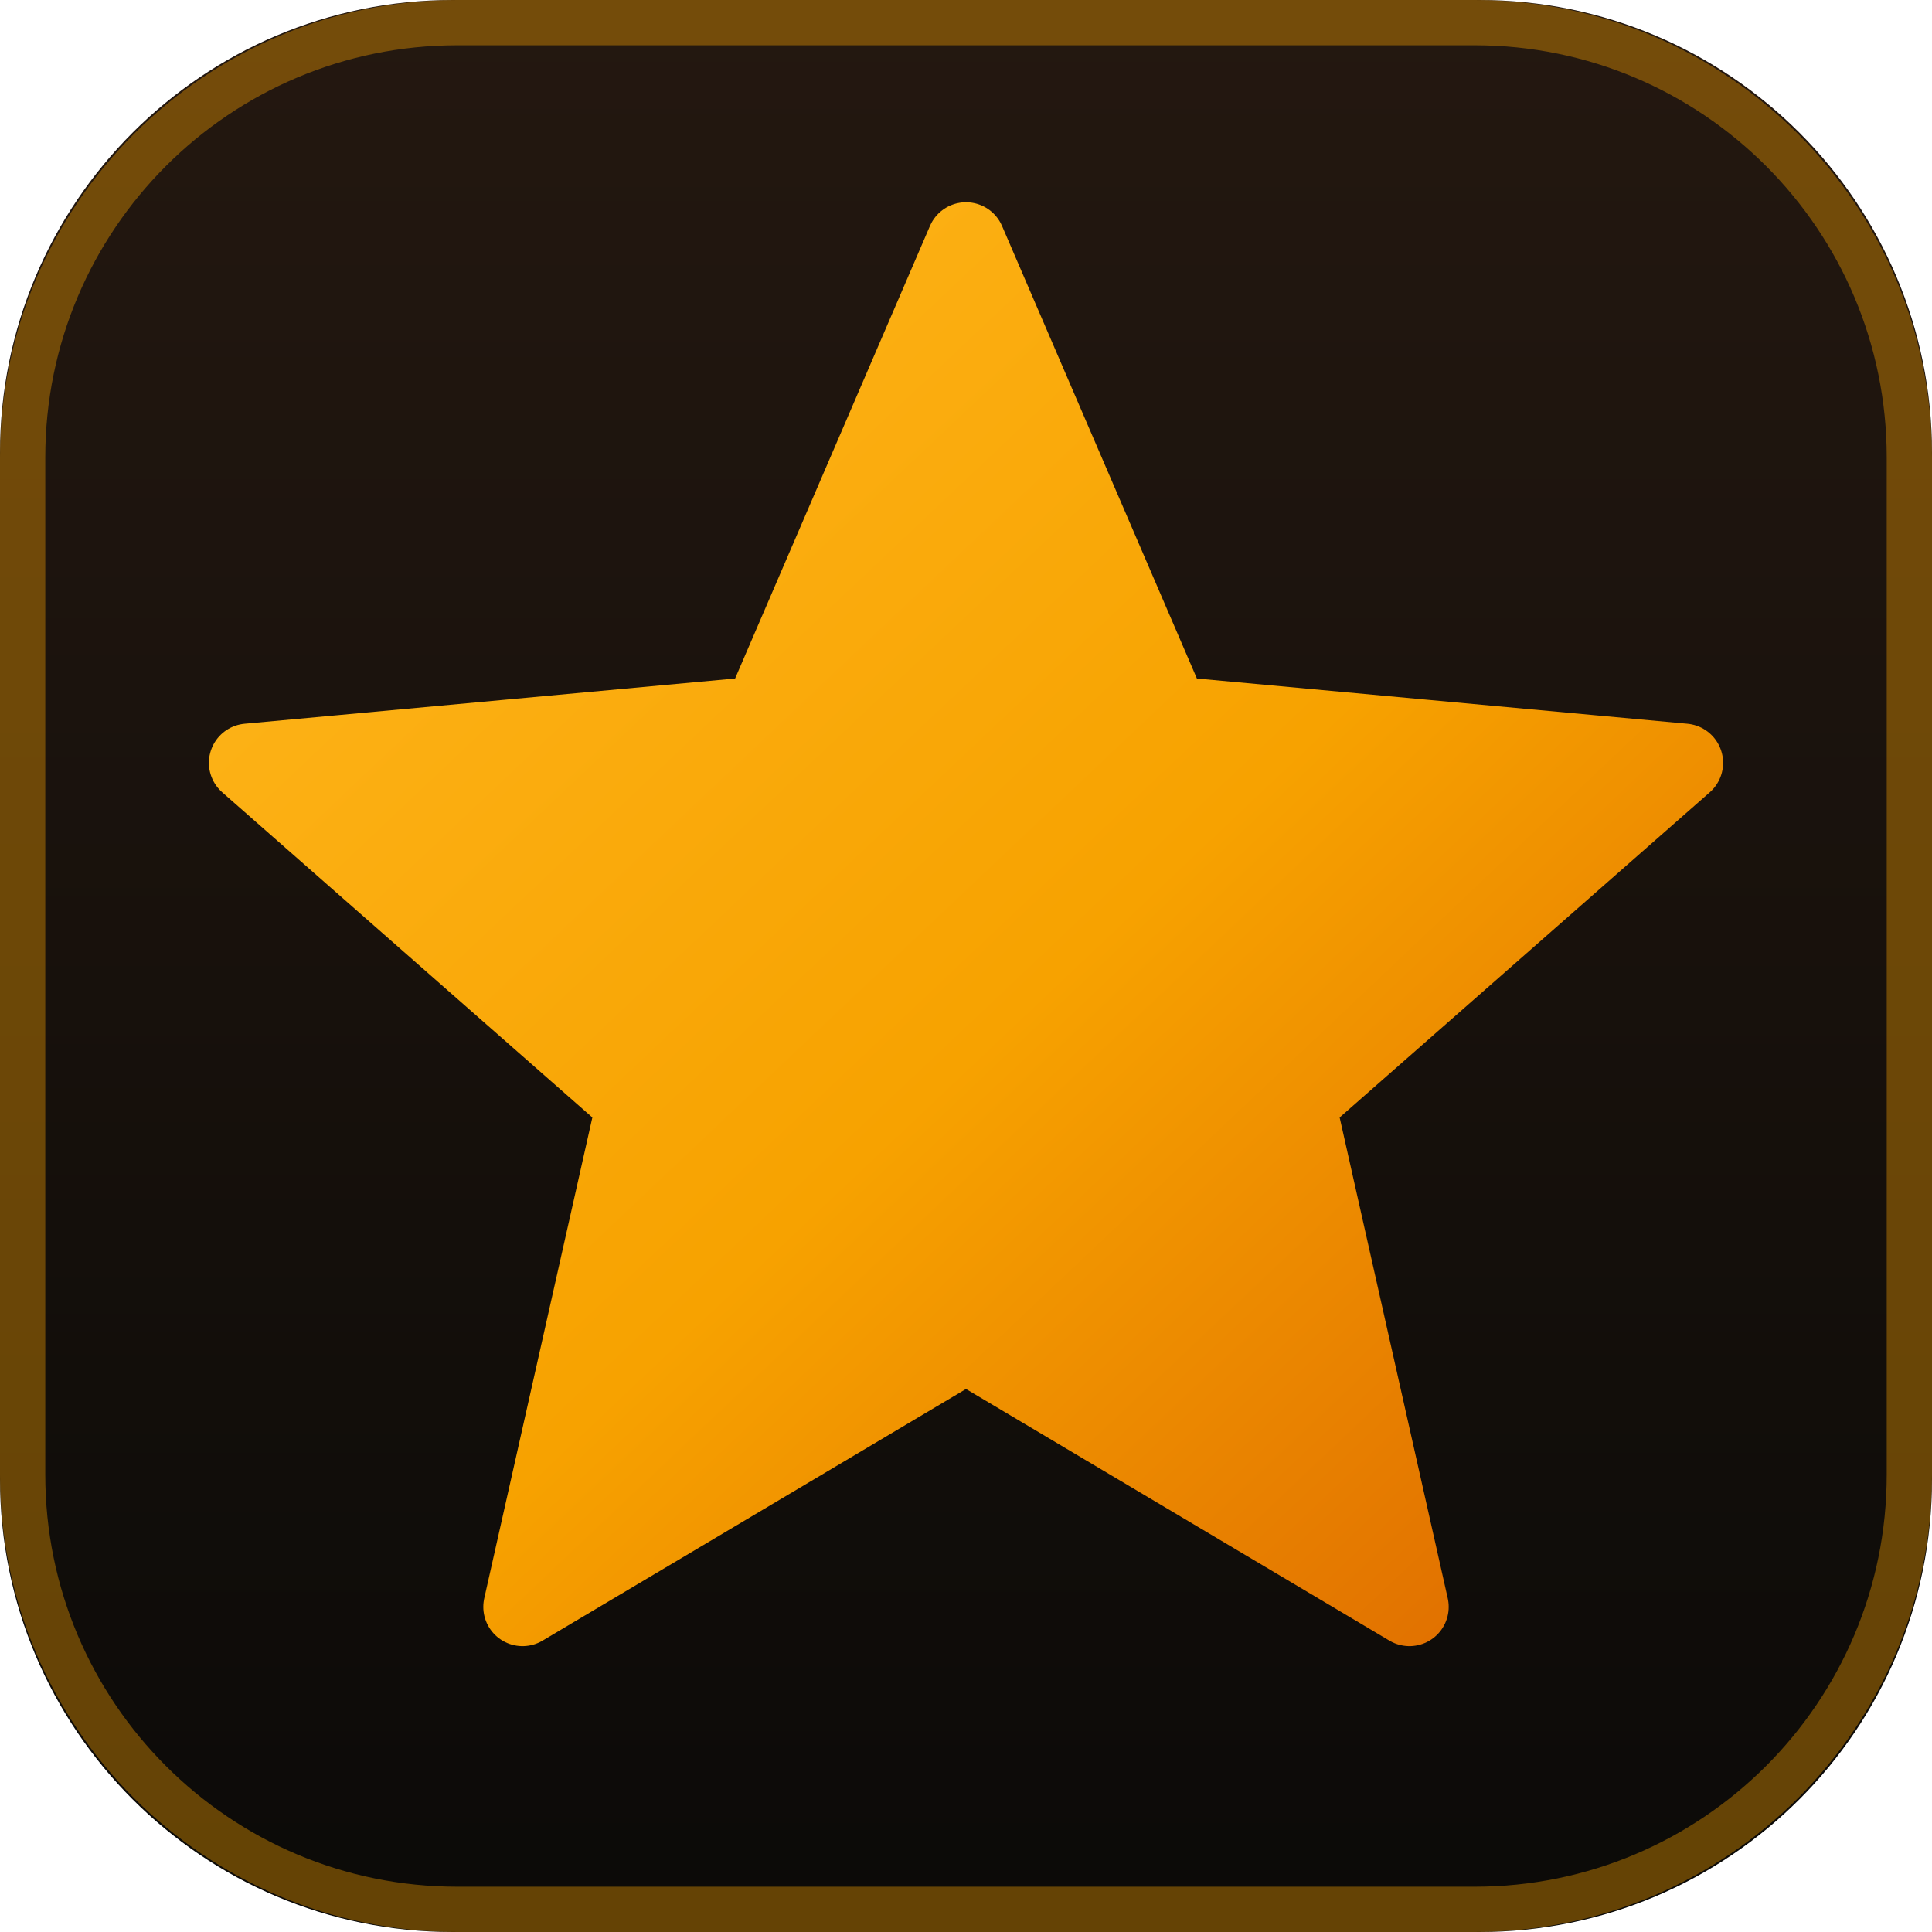
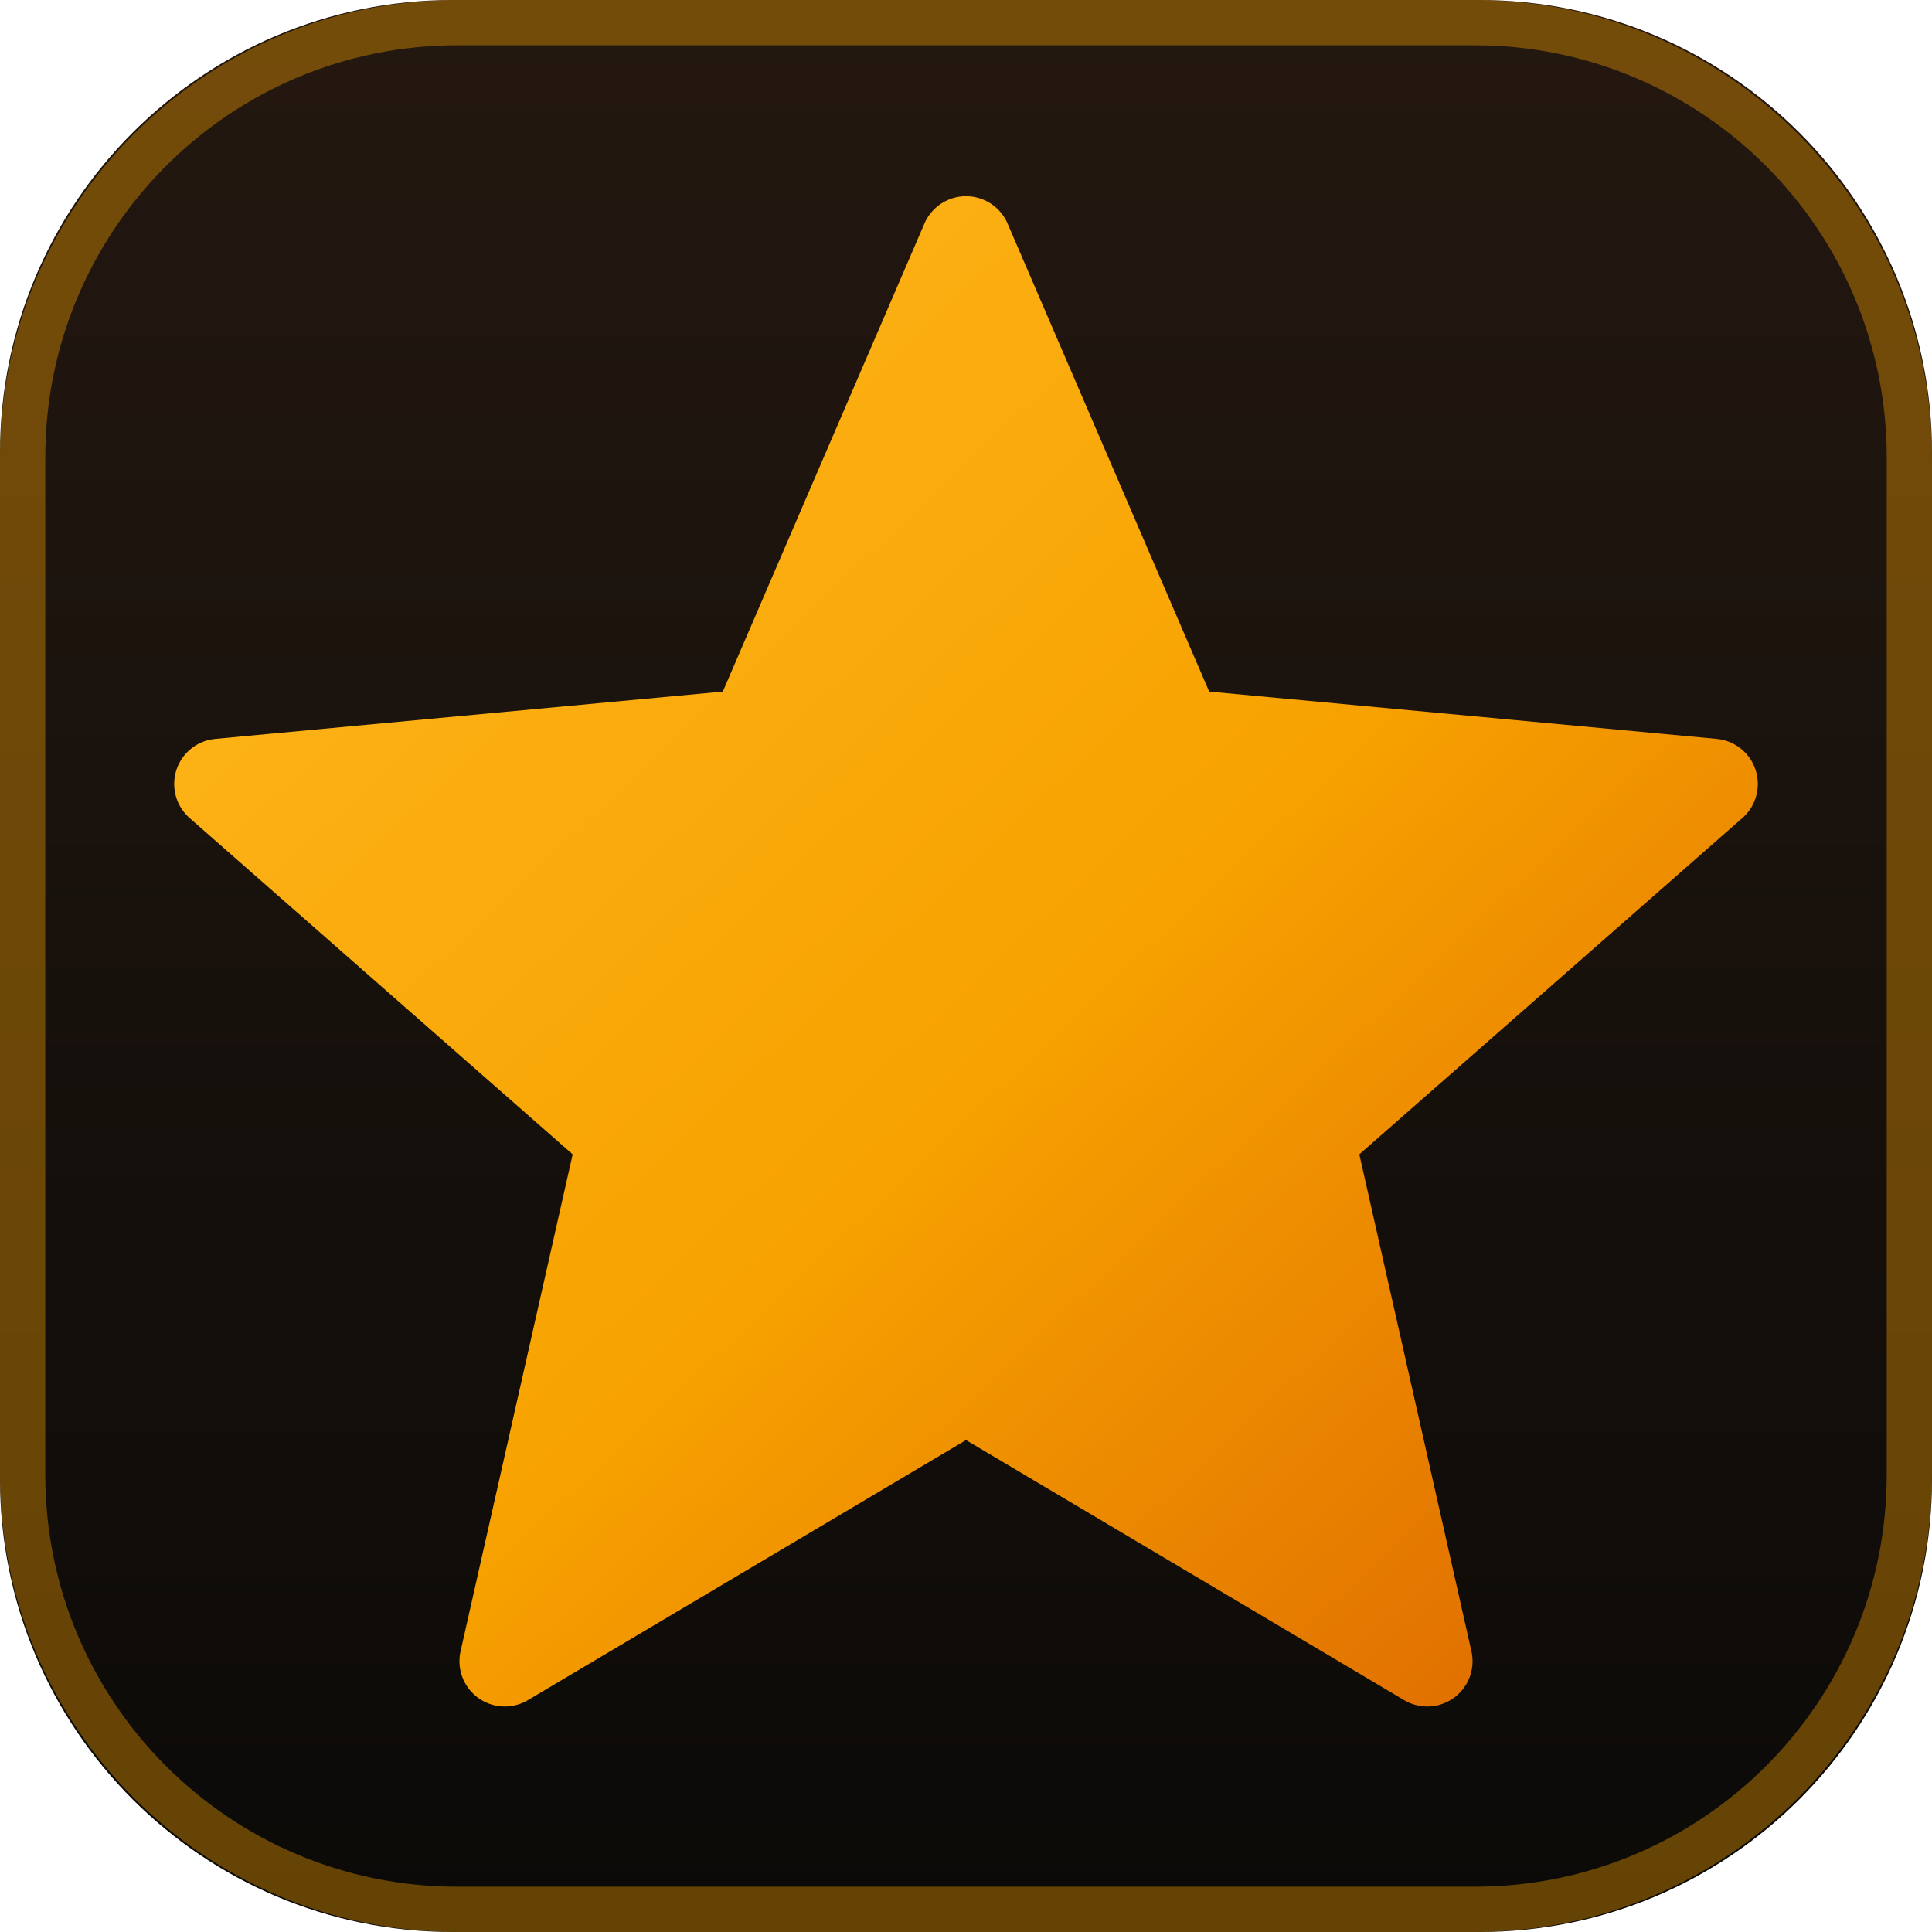
<svg xmlns="http://www.w3.org/2000/svg" viewBox="0 0 64 64" width="64" height="64">
  <defs>
    <linearGradient id="bg" x1="0" y1="0" x2="0" y2="1">
      <stop offset="0" stop-color="#241810" />
      <stop offset="1" stop-color="#0b0a08" />
    </linearGradient>
    <linearGradient id="gd" x1="0" y1="0" x2="1" y2="1">
      <stop offset="0" stop-color="#ffb81f" />
      <stop offset=".55" stop-color="#f7a200" />
      <stop offset="1" stop-color="#dd6800" />
    </linearGradient>
  </defs>
  <rect width="64" height="64" rx="15" fill="url(#bg)" />
  <rect x=".75" y=".75" width="62.5" height="62.5" rx="14.4" fill="none" stroke="#f7a200" stroke-opacity=".38" stroke-width="1.5" />
-   <polygon points="32.00,8.00 38.76,23.70 55.78,25.27 42.94,36.55 46.69,53.23 32.00,44.50 17.31,53.23 21.06,36.55 8.22,25.27 25.24,23.70" fill="url(#gd)" stroke="url(#gd)" stroke-width="2.6" stroke-linejoin="round" />
+   <polygon points="32.00,8.00 39.03,24.32 56.73,25.97 43.37,37.70 47.28,55.03 32.00,45.96 16.72,55.03 20.63,37.70 7.27,25.97 24.97,24.32" fill="url(#gd)" stroke="url(#gd)" stroke-width="3" stroke-linejoin="round" />
</svg>
